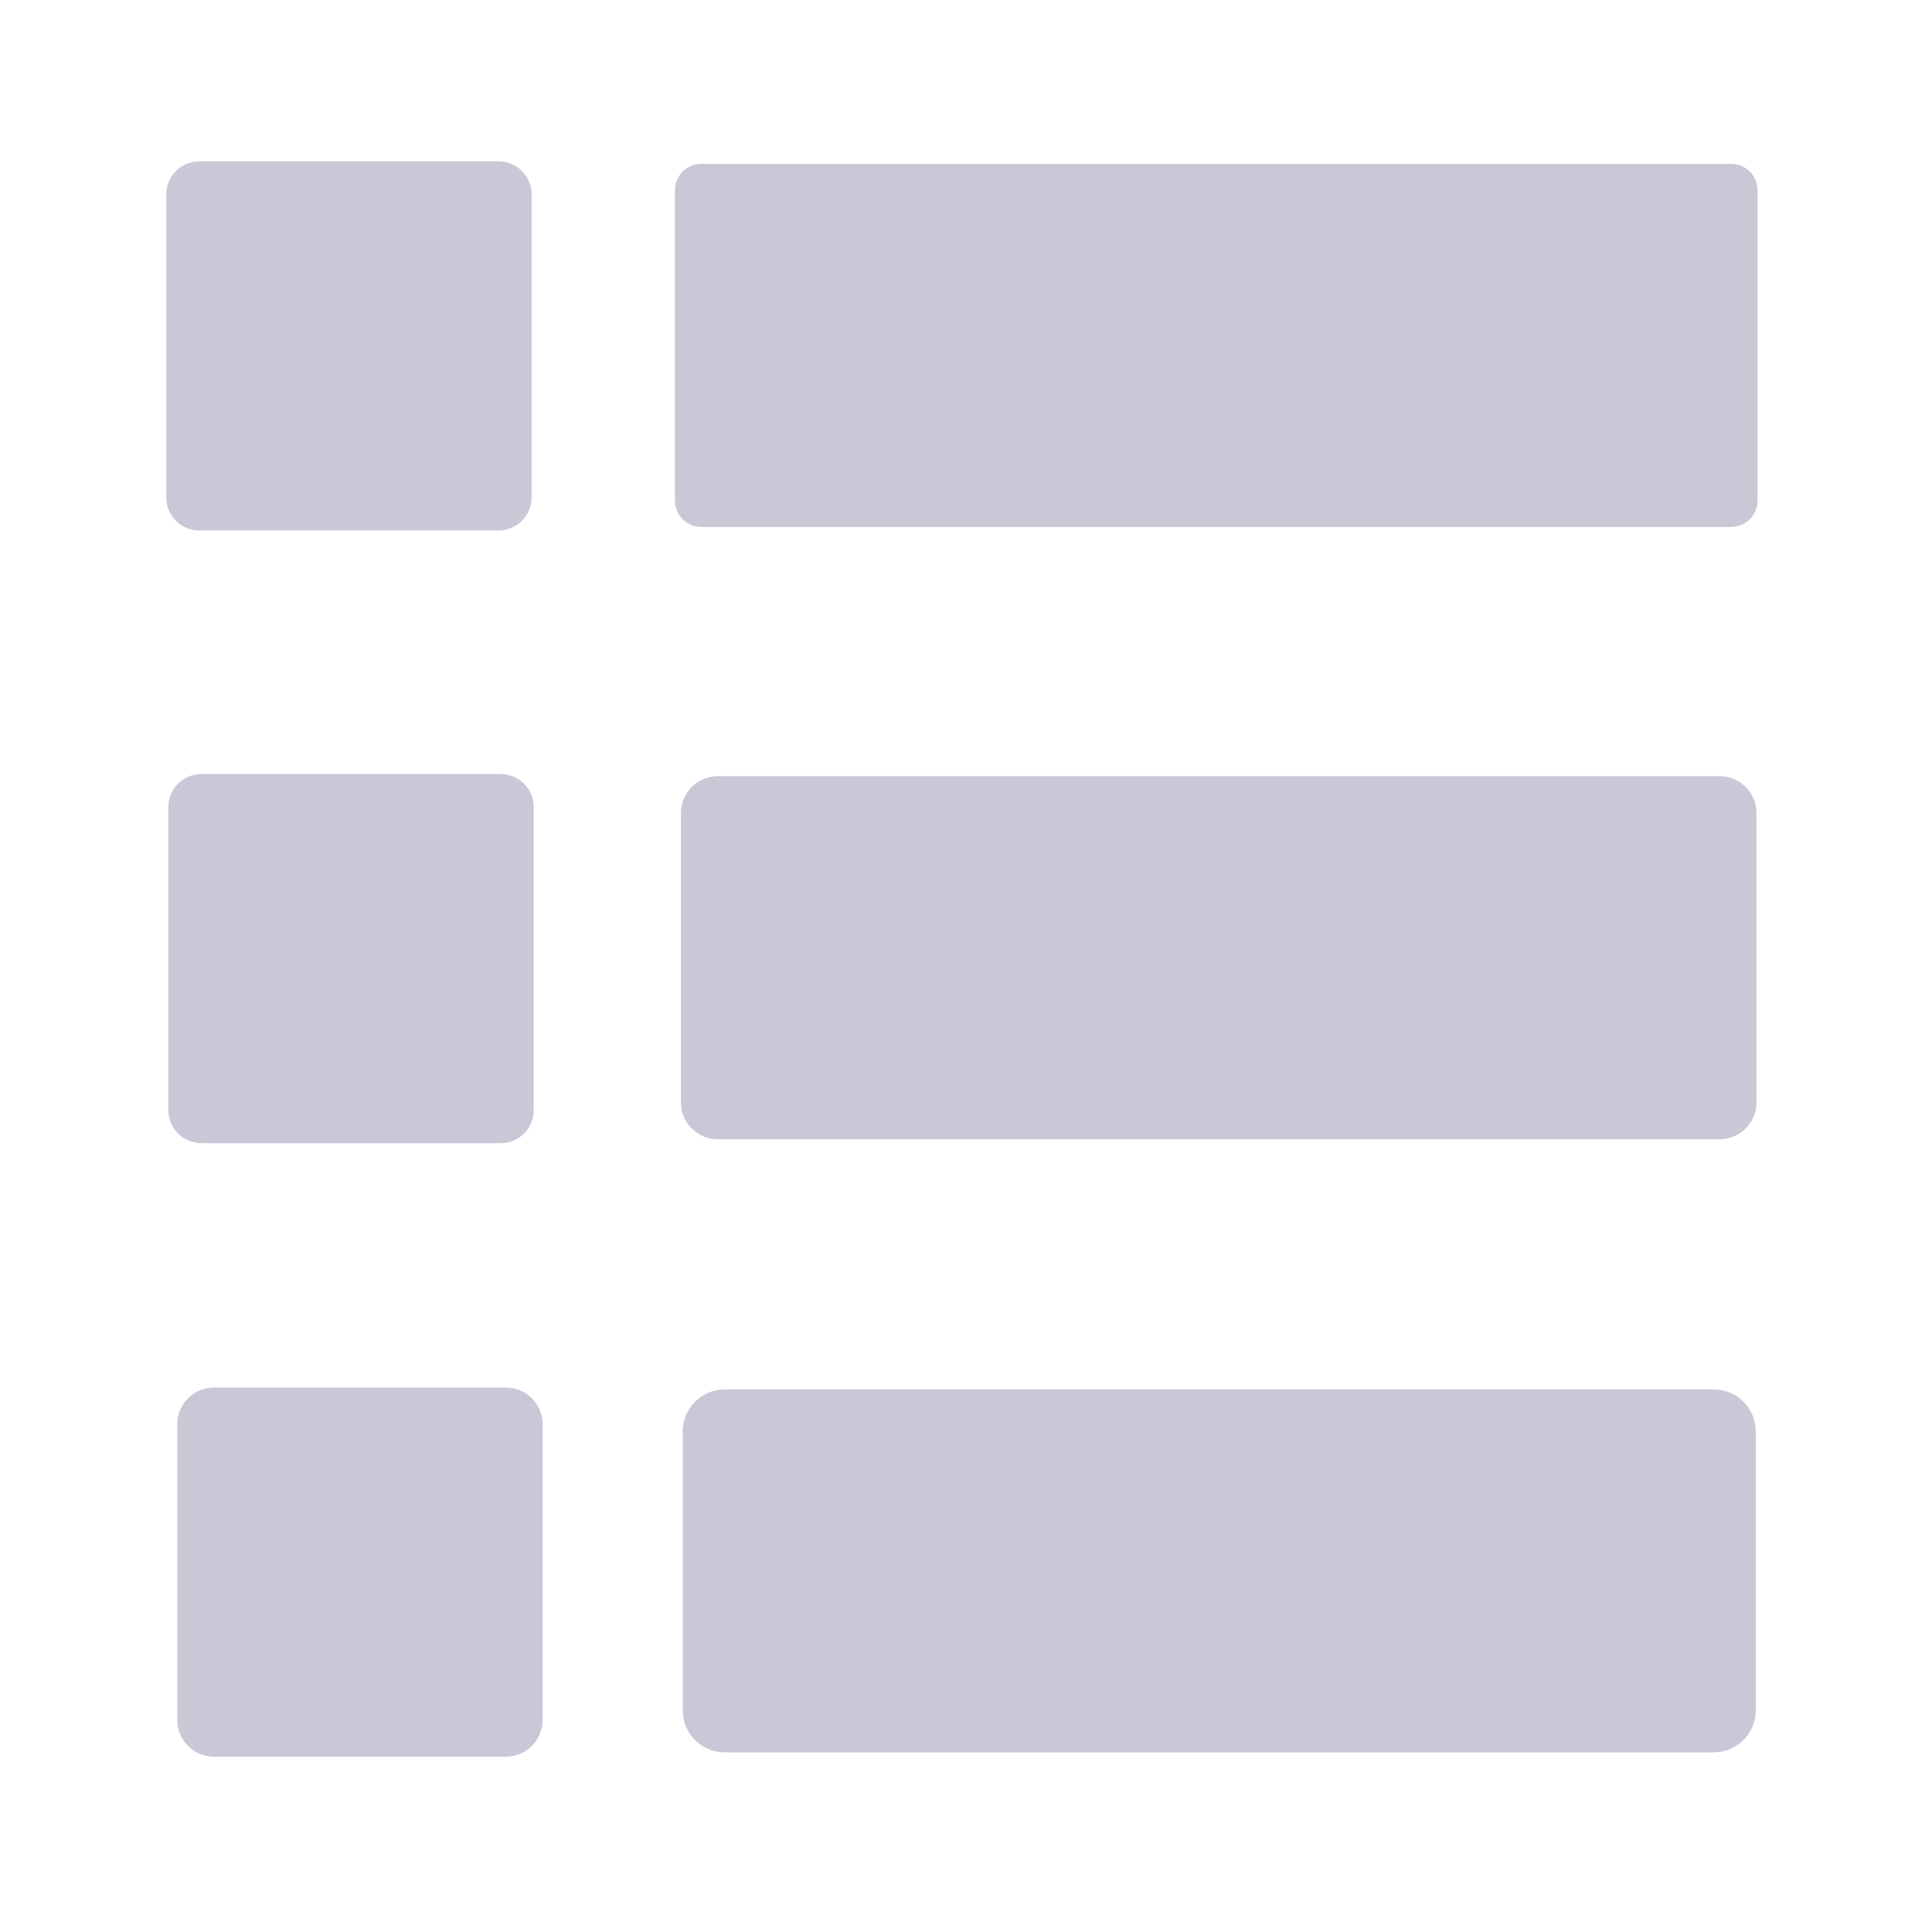
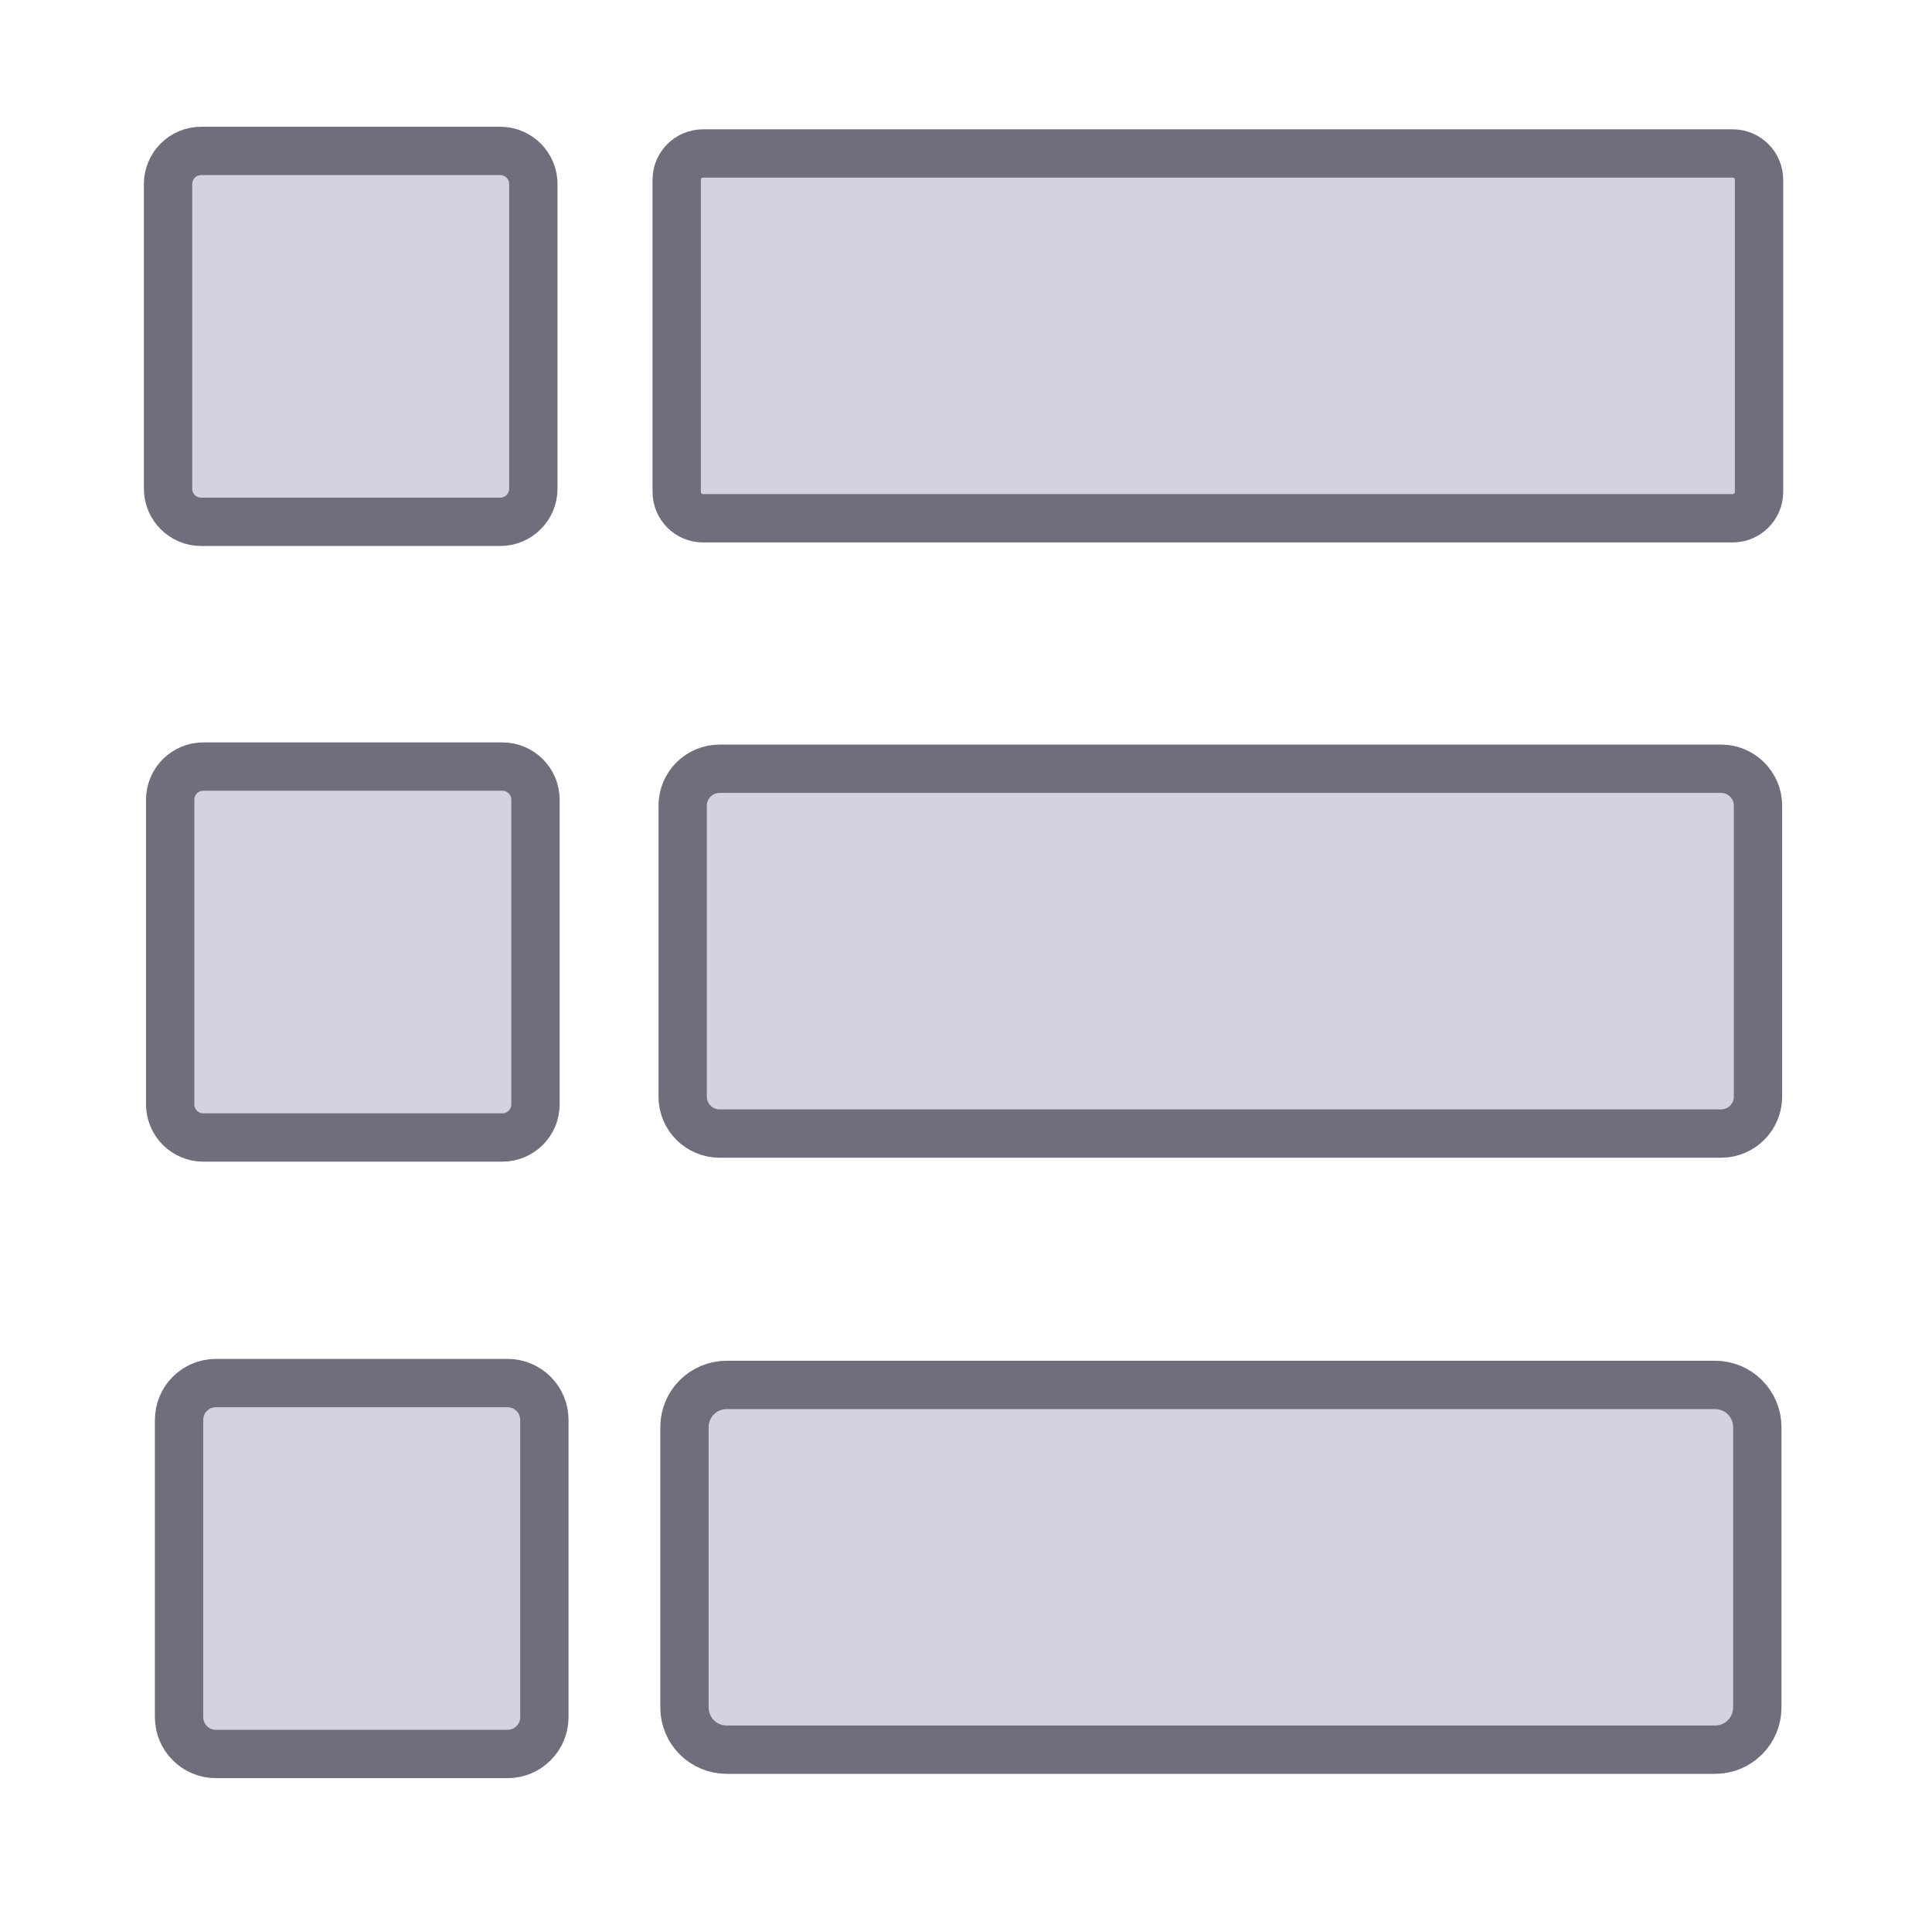
- <svg xmlns="http://www.w3.org/2000/svg" data-name="Layer 1" id="Layer_1" viewBox="0 0 65.112 64.988" version="1.1" width="65.112" height="64.988">
+ <svg xmlns="http://www.w3.org/2000/svg" data-name="Layer 1" id="Layer_1" viewBox="0 0 60.473 60.349" version="1.1" width="60.473" height="60.349">
  <defs id="defs1">
    <style id="style1">.cls-1{fill:#757575;}.cls-2{fill:#bdbdbd;}.cls-3{fill:#f5f5f5;}</style>
  </defs>
-   <rect style="fill:#c8c8d7;fill-opacity:1;stroke:none;stroke-width:1.425;stroke-miterlimit:5.5;stroke-dasharray:none;stroke-opacity:1" id="rect1" width="12.313" height="12.44" x="5.603" y="5.437" ry="1.112" />
-   <rect style="fill:#c8c8d7;fill-opacity:1;stroke:none;stroke-width:1.456;stroke-miterlimit:5.5;stroke-dasharray:none;stroke-opacity:1" id="rect2" width="36.483" height="12.234" x="22.748" y="5.523" ry="0.885" />
-   <rect style="fill:#c8c8d7;fill-opacity:1;stroke:none;stroke-width:1.425;stroke-miterlimit:5.5;stroke-dasharray:none;stroke-opacity:1" id="rect1-1" width="12.313" height="12.44" x="5.674" y="26.085" ry="1.112" />
-   <rect style="fill:#c8c8d7;fill-opacity:1;stroke:none;stroke-width:1.456;stroke-miterlimit:5.5;stroke-dasharray:none;stroke-opacity:1" id="rect2-8" width="36.247" height="12.235" x="22.949" y="26.158" ry="1.239" />
-   <rect style="fill:#c8c8d7;fill-opacity:1;stroke:none;stroke-width:1.425;stroke-miterlimit:5.5;stroke-dasharray:none;stroke-opacity:1" id="rect1-8" width="12.313" height="12.44" x="5.974" y="46.761" ry="1.236" />
-   <rect style="fill:#c8c8d7;fill-opacity:1;stroke:none;stroke-width:1.456;stroke-miterlimit:5.5;stroke-dasharray:none;stroke-opacity:1" id="rect2-0" width="36.163" height="12.233" x="23.01" y="46.823" ry="1.416" />
+   <rect style="fill:#d2d2e1;fill-opacity:1;stroke:#6e6e7d;stroke-width:1.513;stroke-miterlimit:5.5;stroke-dasharray:none;stroke-opacity:1" id="rect1" width="11.434" height="11.611" x="5.26" y="4.724" ry="1.038" />
+   <rect style="fill:#d2d2e1;fill-opacity:1;stroke:#6e6e7d;stroke-width:1.513;stroke-miterlimit:5.5;stroke-dasharray:none;stroke-opacity:1" id="rect2" width="33.878" height="11.419" x="21.181" y="4.804" ry="0.826" />
+   <rect style="fill:#d2d2e1;fill-opacity:1;stroke:#6e6e7d;stroke-width:1.513;stroke-miterlimit:5.5;stroke-dasharray:none;stroke-opacity:1" id="rect1-1" width="11.434" height="11.611" x="5.327" y="23.996" ry="1.038" />
+   <rect style="fill:#d2d2e1;fill-opacity:1;stroke:#6e6e7d;stroke-width:1.513;stroke-miterlimit:5.5;stroke-dasharray:none;stroke-opacity:1" id="rect2-8" width="33.658" height="11.42" x="21.368" y="24.064" ry="1.156" />
+   <rect style="fill:#d2d2e1;fill-opacity:1;stroke:#6e6e7d;stroke-width:1.513;stroke-miterlimit:5.5;stroke-dasharray:none;stroke-opacity:1" id="rect1-8" width="11.434" height="11.611" x="5.605" y="43.294" ry="1.153" />
+   <rect style="fill:#d2d2e1;fill-opacity:1;stroke:#6e6e7d;stroke-width:1.513;stroke-miterlimit:5.5;stroke-dasharray:none;stroke-opacity:1" id="rect2-0" width="33.581" height="11.418" x="21.424" y="43.352" ry="1.322" />
</svg>
